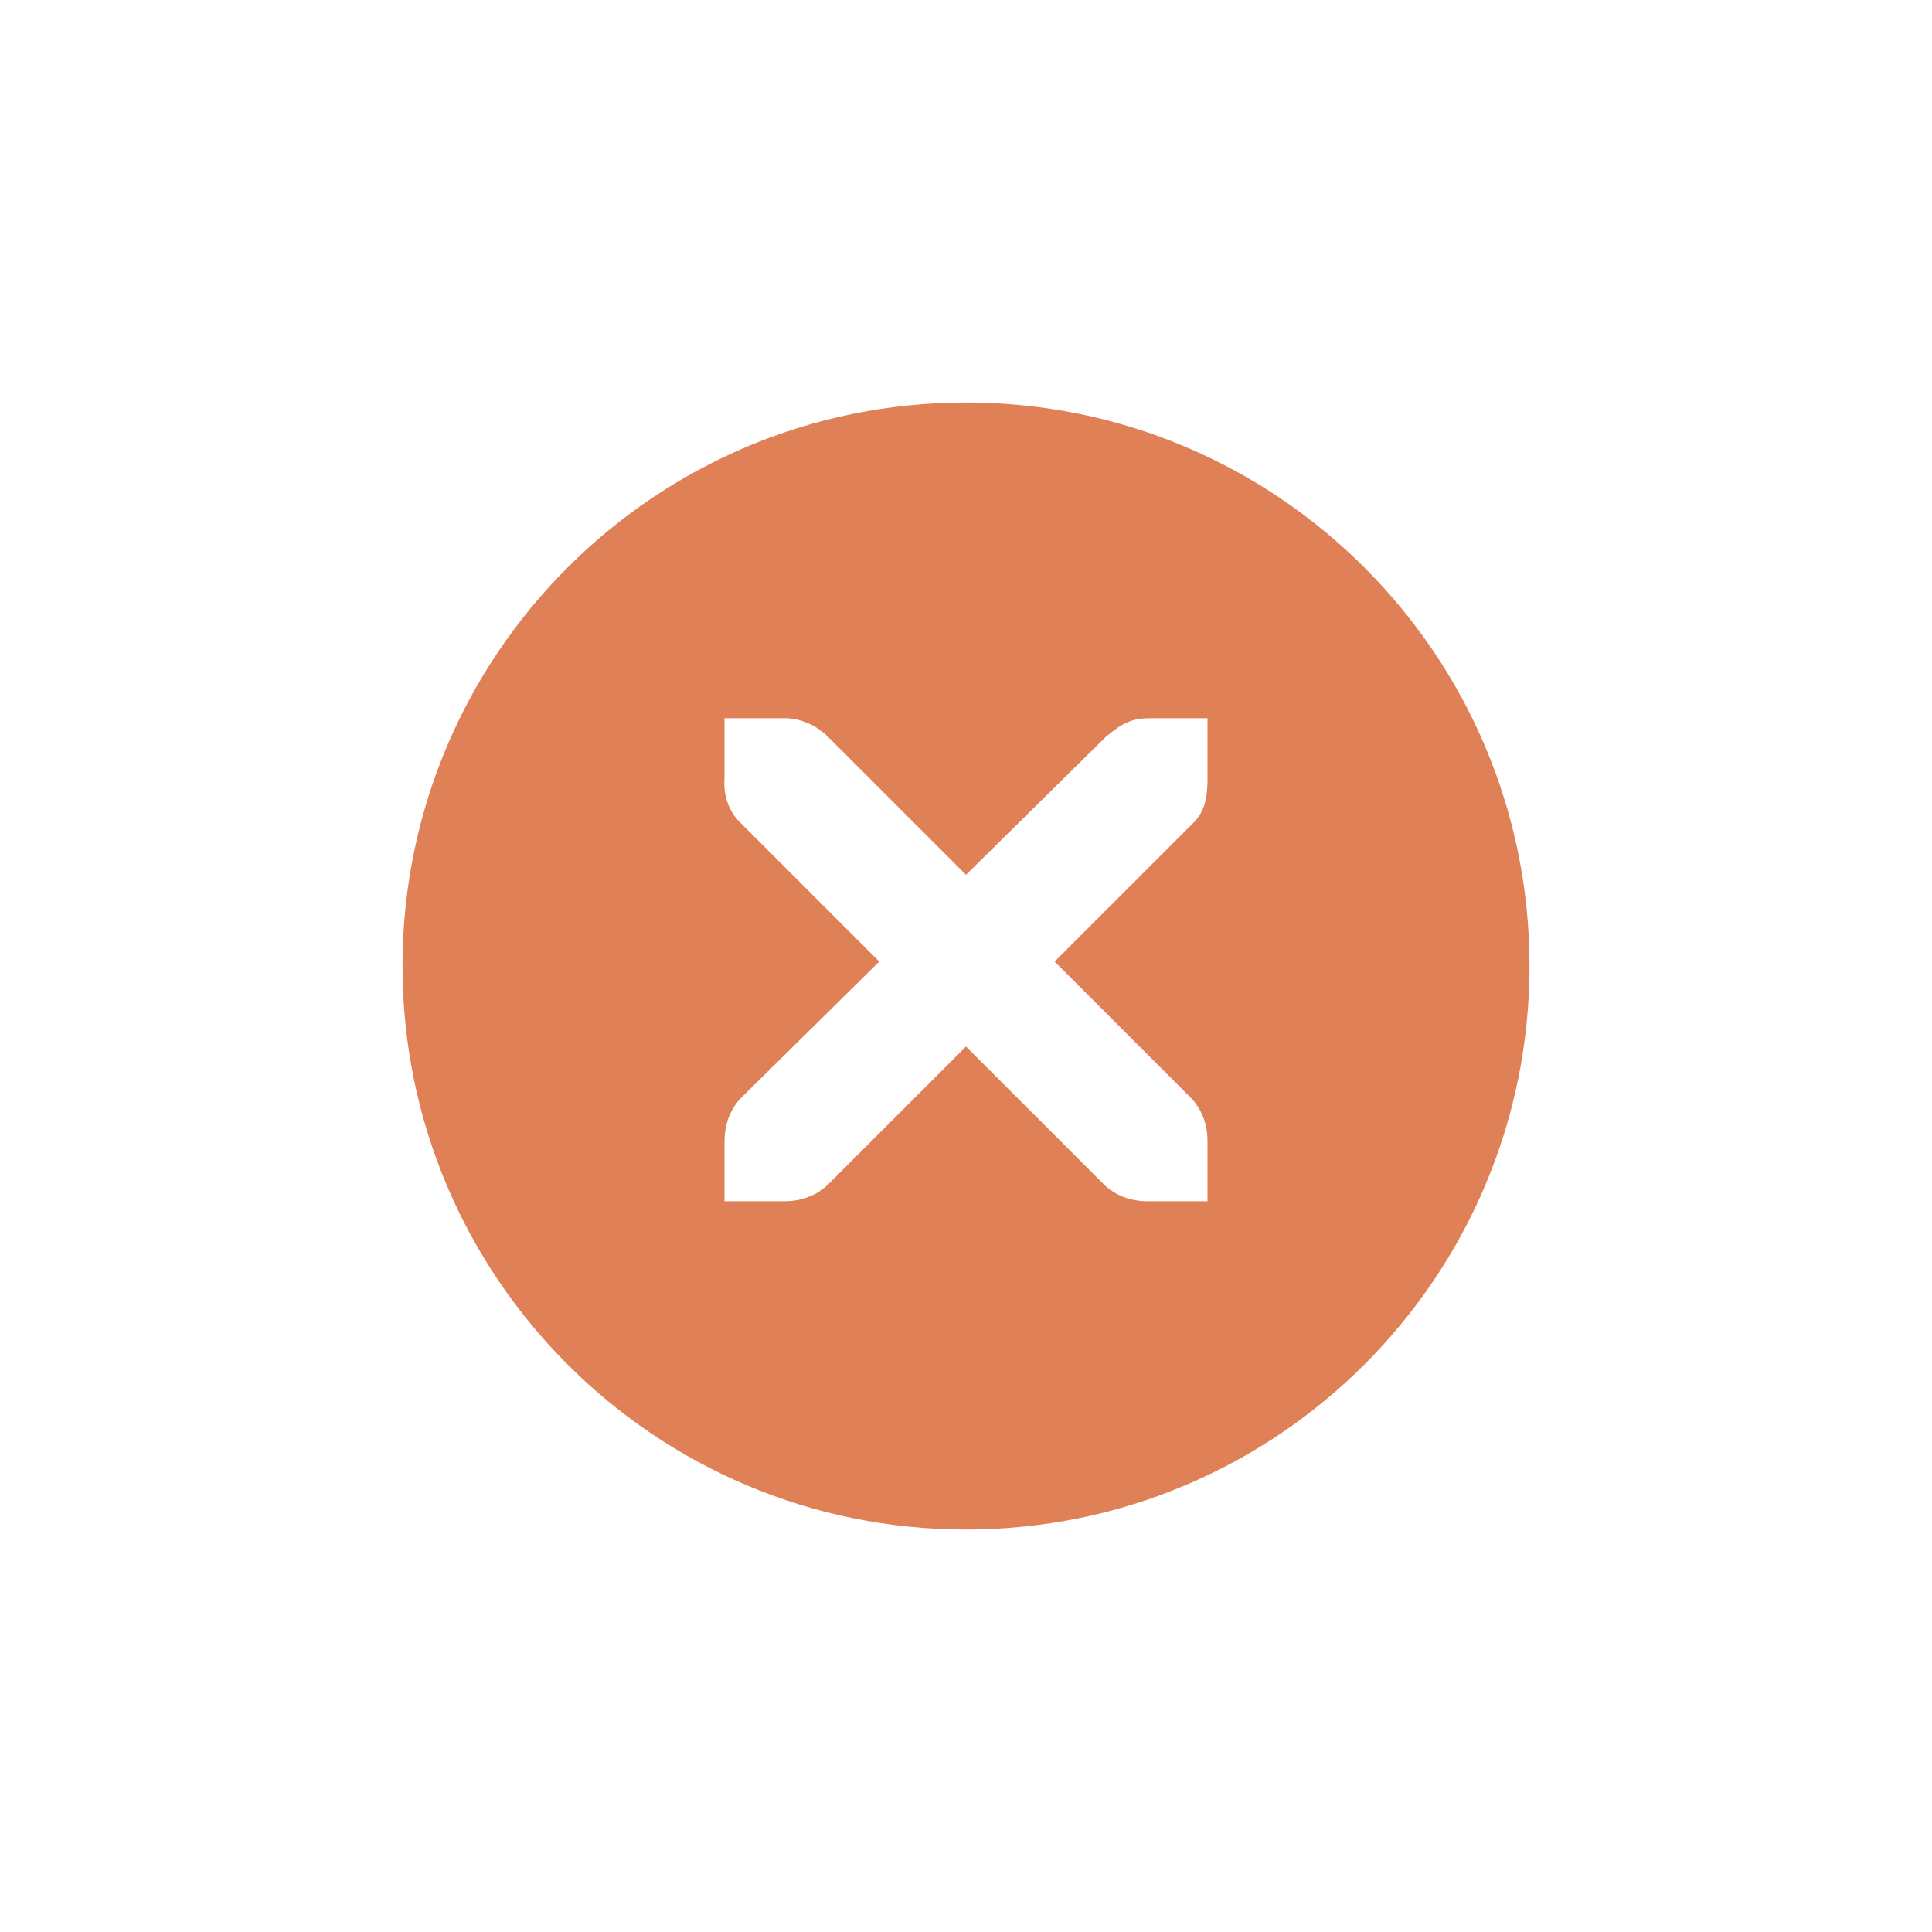
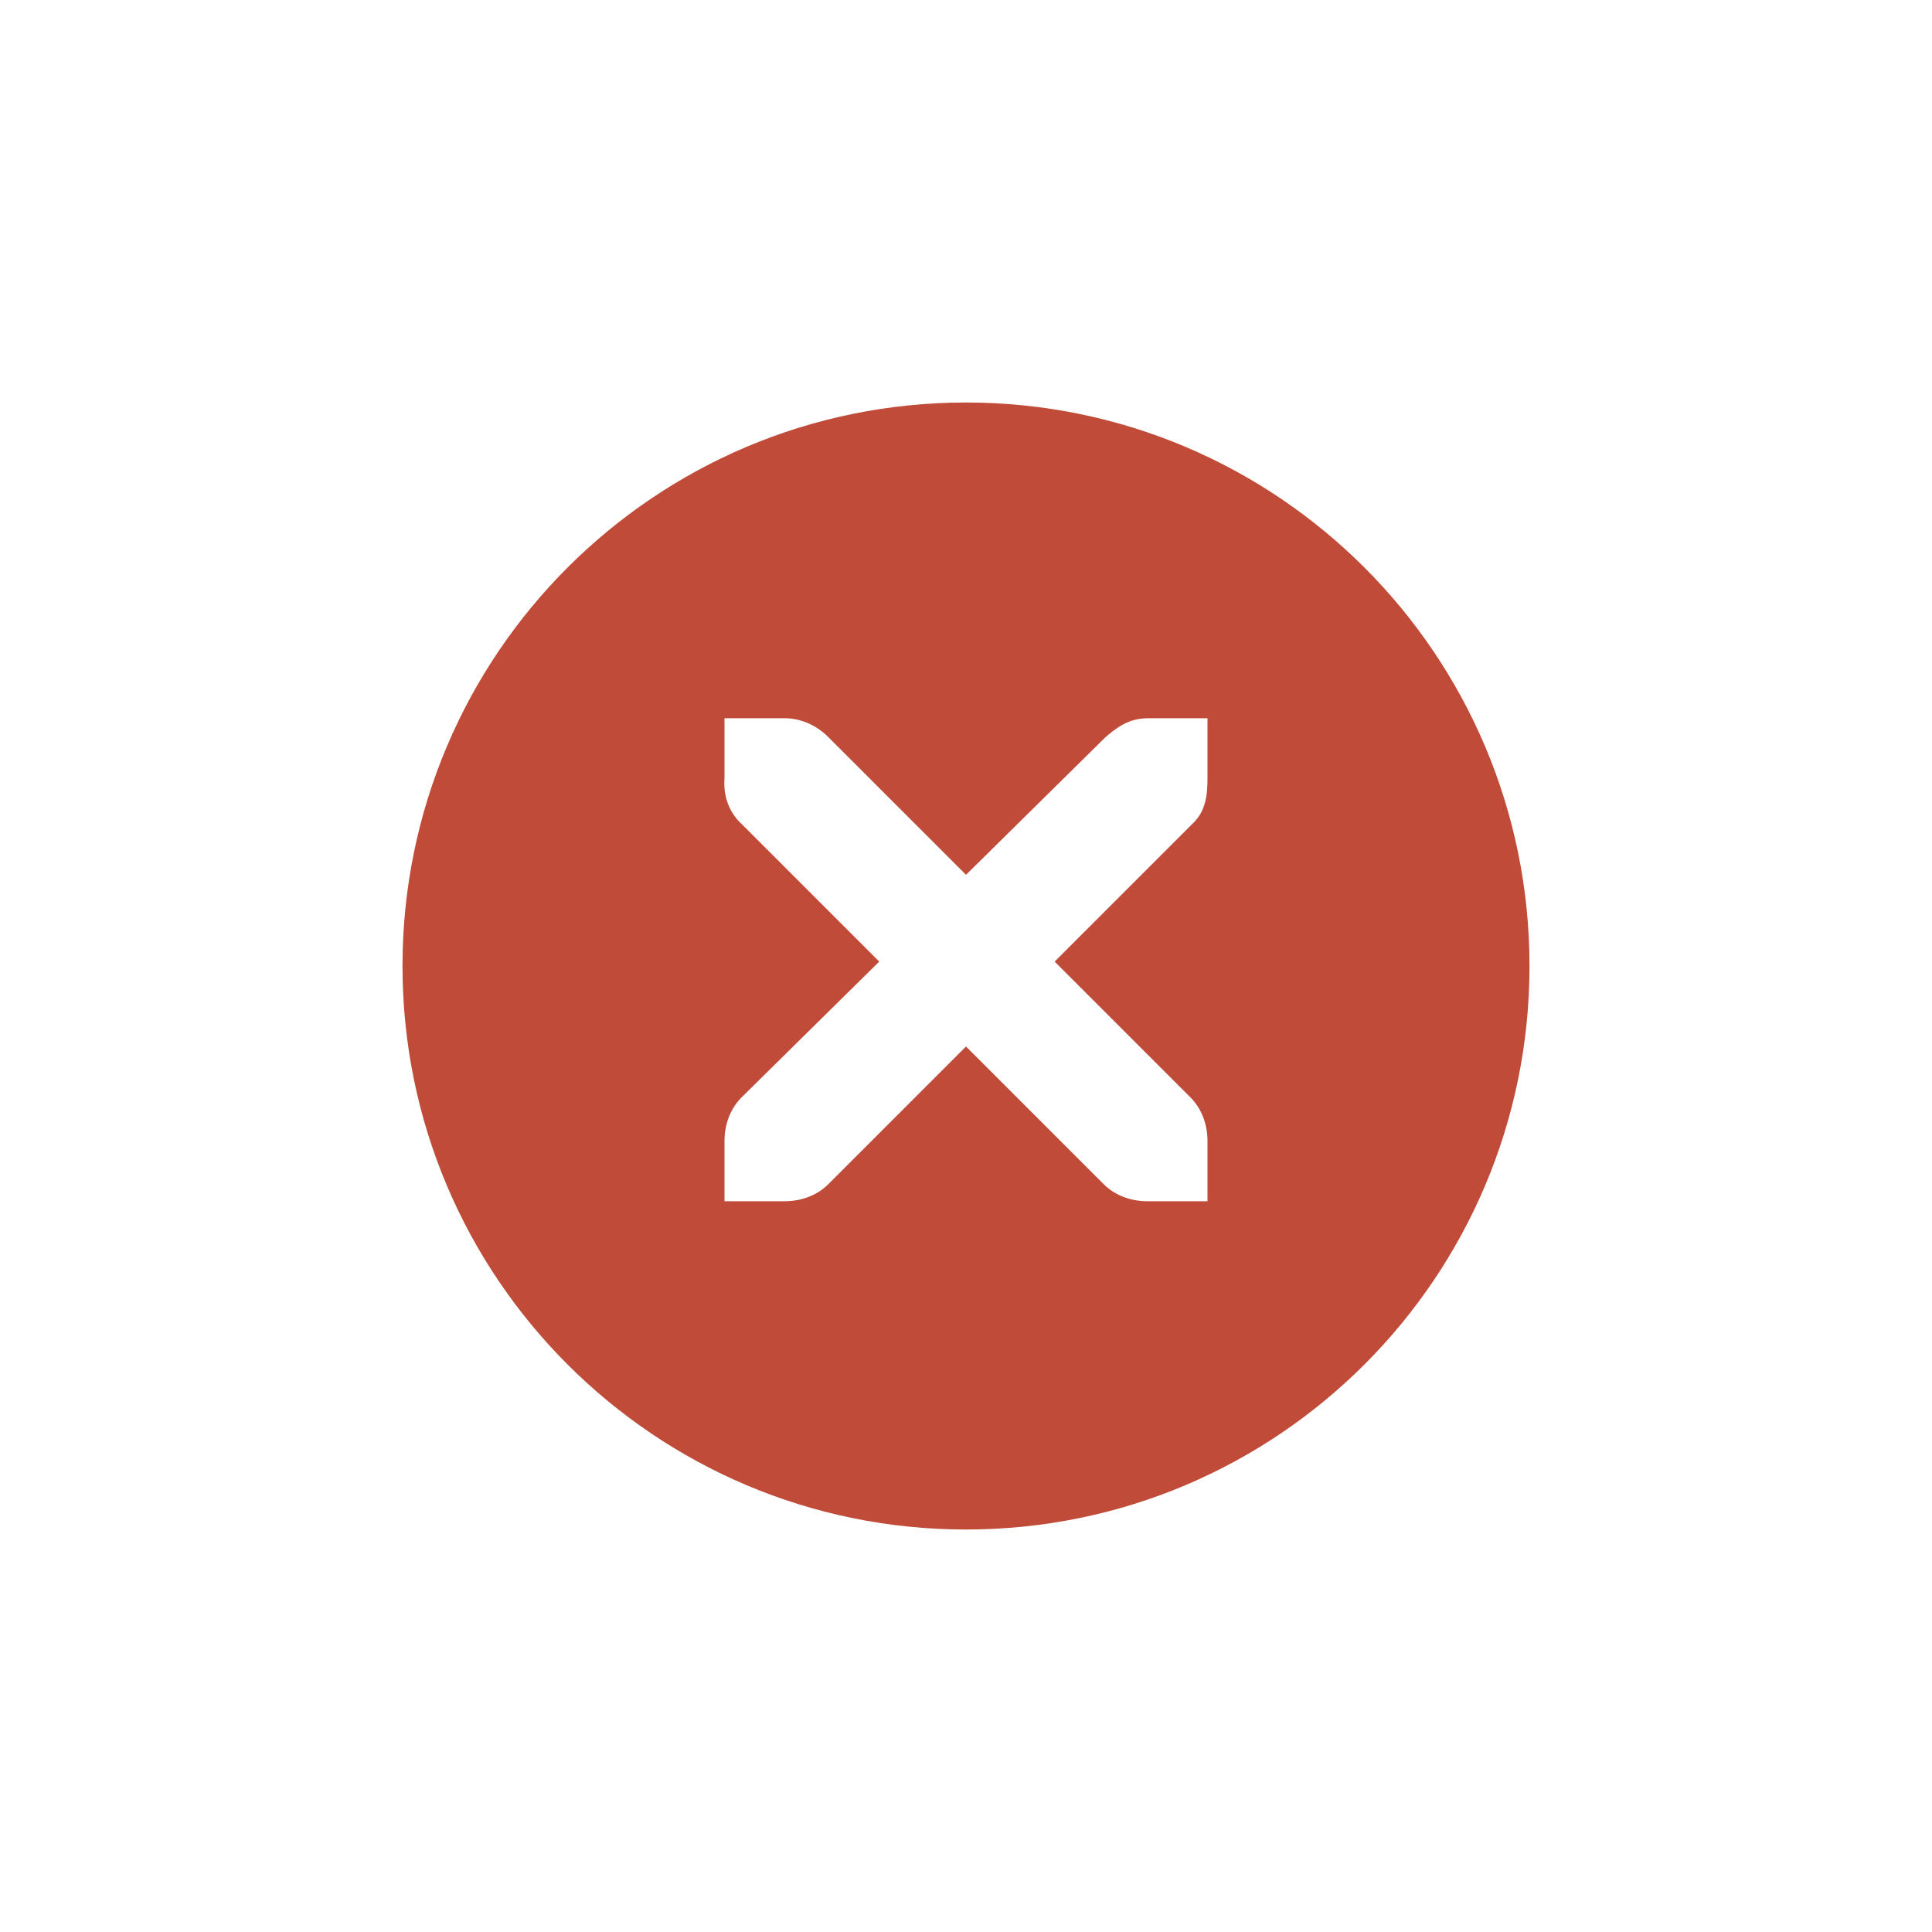
<svg xmlns="http://www.w3.org/2000/svg" width="24" height="24" id="svg4306" version="1.1" style="enable-background:new">
  <defs id="defs4308">
    <linearGradient id="linearGradient3770">
      <stop style="stop-color:#000000;stop-opacity:0.628;" offset="0" id="stop3772" />
      <stop style="stop-color:#000000;stop-opacity:0.498;" offset="1" id="stop3774" />
    </linearGradient>
    <linearGradient id="linearGradient4882">
      <stop style="stop-color:#2b2f38;stop-opacity:1;" offset="0" id="stop4884" />
      <stop style="stop-color:#2b2f38;stop-opacity:0;" offset="1" id="stop4886" />
    </linearGradient>
    <linearGradient id="linearGradient3784-6">
      <stop style="stop-color:#2b2f38;stop-opacity:0.216;" offset="0" id="stop3786-4" />
      <stop style="stop-color:#2b2f38;stop-opacity:0;" offset="1" id="stop3788-6" />
    </linearGradient>
    <linearGradient id="linearGradient4892">
      <stop id="stop4894" offset="0" style="stop-color:#2f3a42;stop-opacity:1;" />
      <stop id="stop4896" offset="1" style="stop-color:#1d242a;stop-opacity:1;" />
    </linearGradient>
    <linearGradient id="linearGradient4882-4">
      <stop id="stop4884-9" offset="0" style="stop-color:#728495;stop-opacity:1;" />
      <stop id="stop4886-9" offset="1" style="stop-color:#617c95;stop-opacity:0;" />
    </linearGradient>
  </defs>
  <g id="layer1" transform="translate(0,-1028.362)">
    <g style="display:inline" id="titlebutton-close-dark-8" transform="translate(-641,1218)">
      <g id="g4927-9-2-8-4" style="display:inline;opacity:1" transform="translate(-678,-432.6378)">
        <g transform="translate(-103,0)" style="display:inline;opacity:1" id="g4490-6-5-2-5-3-6">
          <g id="g4092-0-2-21-0-9-7-0" style="display:inline" transform="translate(58,0)">
-             <path style="fill:#df8057;fill-opacity:1;stroke:none;stroke-width:0;stroke-linecap:butt;stroke-linejoin:miter;stroke-miterlimit:4;stroke-dasharray:none;stroke-dashoffset:0;stroke-opacity:1" d="m 414,58 a 7,7 0 0 0 -7,7 7,7 0 0 0 7,7 7,7 0 0 0 7,-7 7,7 0 0 0 -7,-7 z m -3,3.922 0.75,0 c 0.008,-9e-5 0.016,-3.45e-4 0.023,0 0.191,0.008 0.382,0.096 0.516,0.234 L 414,63.867 415.734,62.156 c 0.199,-0.173 0.335,-0.229 0.516,-0.234 l 0.75,0 0,0.75 c 0,0.215 -0.026,0.413 -0.188,0.562 l -1.711,1.711 1.688,1.688 C 416.93,66.774 417,66.973 417,67.172 l 0,0.75 -0.75,0 c -0.199,-8e-6 -0.398,-0.07 -0.539,-0.211 L 414,66 l -1.711,1.711 c -0.141,0.141 -0.34,0.211 -0.539,0.211 l -0.75,0 0,-0.75 c 0,-0.199 0.07,-0.398 0.211,-0.539 l 1.711,-1.688 -1.711,-1.711 C 411.053,63.088 410.984,62.882 411,62.672 l 0,-0.75 z" transform="translate(962,190)" id="path4068-7-5-9-6-5-8-5" />
+             <path style="fill:#BF4B38;fill-opacity:1;stroke:none;stroke-width:0;stroke-linecap:butt;stroke-linejoin:miter;stroke-miterlimit:4;stroke-dasharray:none;stroke-dashoffset:0;stroke-opacity:1" d="m 414,58 a 7,7 0 0 0 -7,7 7,7 0 0 0 7,7 7,7 0 0 0 7,-7 7,7 0 0 0 -7,-7 z m -3,3.922 0.75,0 c 0.008,-9e-5 0.016,-3.45e-4 0.023,0 0.191,0.008 0.382,0.096 0.516,0.234 L 414,63.867 415.734,62.156 c 0.199,-0.173 0.335,-0.229 0.516,-0.234 l 0.75,0 0,0.75 c 0,0.215 -0.026,0.413 -0.188,0.562 l -1.711,1.711 1.688,1.688 C 416.93,66.774 417,66.973 417,67.172 l 0,0.75 -0.75,0 c -0.199,-8e-6 -0.398,-0.07 -0.539,-0.211 L 414,66 l -1.711,1.711 c -0.141,0.141 -0.34,0.211 -0.539,0.211 l -0.75,0 0,-0.75 c 0,-0.199 0.07,-0.398 0.211,-0.539 l 1.711,-1.688 -1.711,-1.711 C 411.053,63.088 410.984,62.882 411,62.672 l 0,-0.75 z" transform="translate(962,190)" id="path4068-7-5-9-6-5-8-5" />
          </g>
        </g>
        <g id="g4778-2-68-8-7-9" transform="translate(1323,246.8672)" style="fill:#2b2f38;fill-opacity:1">
          <g style="display:inline;fill:#2b2f38;fill-opacity:1" id="layer9-9-4-4-1-1-7" transform="translate(-60,-518)" />
          <g id="layer10-2-1-8-0-4-4" transform="translate(-60,-518)" style="fill:#2b2f38;fill-opacity:1" />
          <g id="layer11-16-4-9-6-9-0" transform="translate(-60,-518)" style="fill:#2b2f38;fill-opacity:1" />
          <g transform="matrix(0.75,0,0,0.75,2,2.054688)" id="g2996-76-5-96-3-7" style="fill:#2b2f38;fill-opacity:1">
            <g transform="translate(-60,-518)" id="layer12-4-5-7-9-4-5" style="fill:#2b2f38;fill-opacity:1">
              <g transform="translate(19,-242)" id="layer4-4-1-9-5-6-3-8" style="display:inline;fill:#2b2f38;fill-opacity:1" />
            </g>
          </g>
          <g id="layer13-2-6-11-3-1-6" transform="translate(-60,-518)" style="fill:#2b2f38;fill-opacity:1" />
          <g id="layer14-4-0-33-2-4-8" transform="translate(-60,-518)" style="fill:#2b2f38;fill-opacity:1" />
          <g id="layer15-7-3-0-6-6-3" transform="translate(-60,-518)" style="fill:#2b2f38;fill-opacity:1" />
        </g>
      </g>
      <rect y="-185.638" x="645" height="16" width="16" id="rect17883-39-99-8-8" style="display:inline;opacity:1;fill:none;fill-opacity:1;stroke:none;stroke-width:1;stroke-linecap:butt;stroke-linejoin:miter;stroke-miterlimit:4;stroke-dasharray:none;stroke-dashoffset:0;stroke-opacity:0" />
    </g>
  </g>
</svg>
